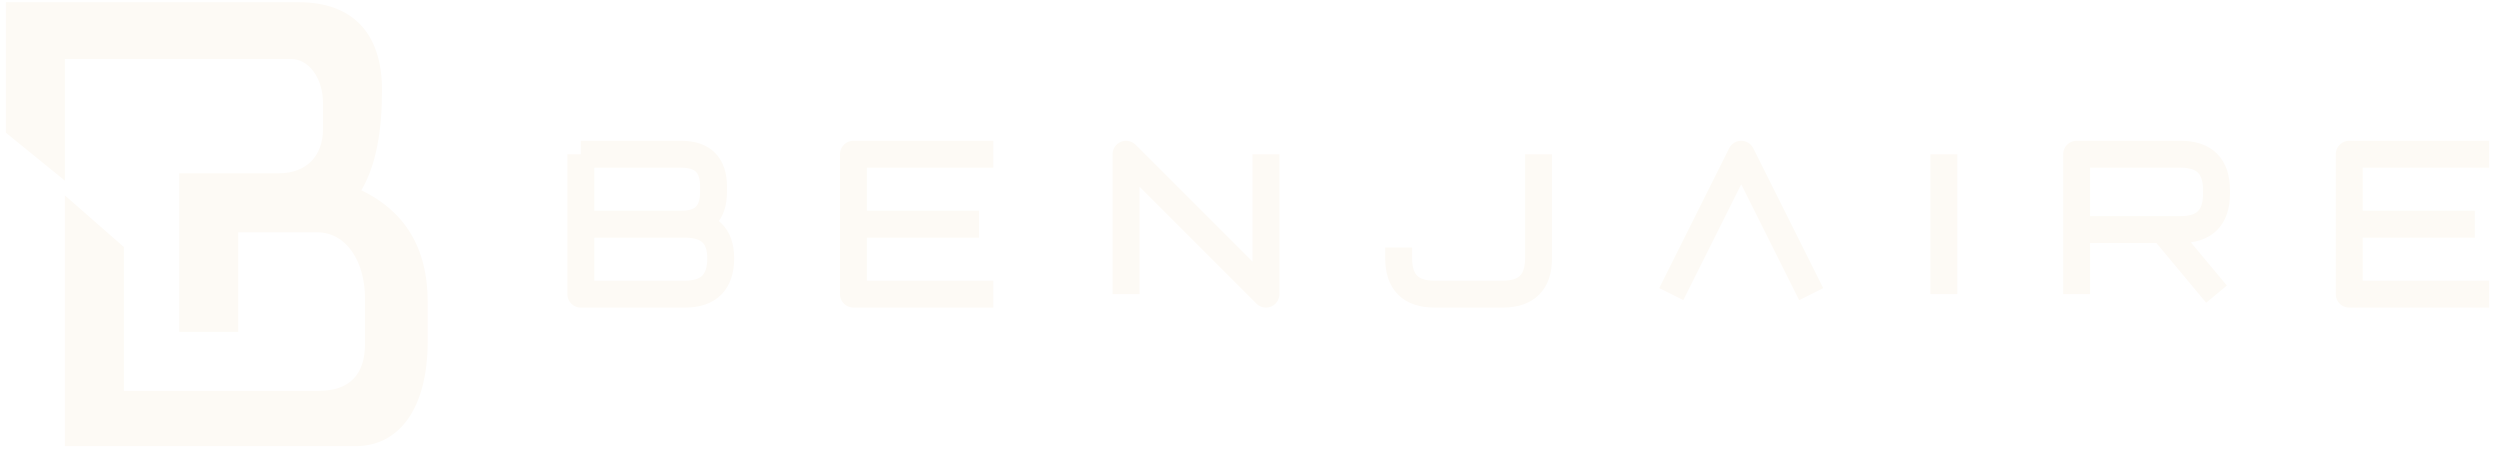
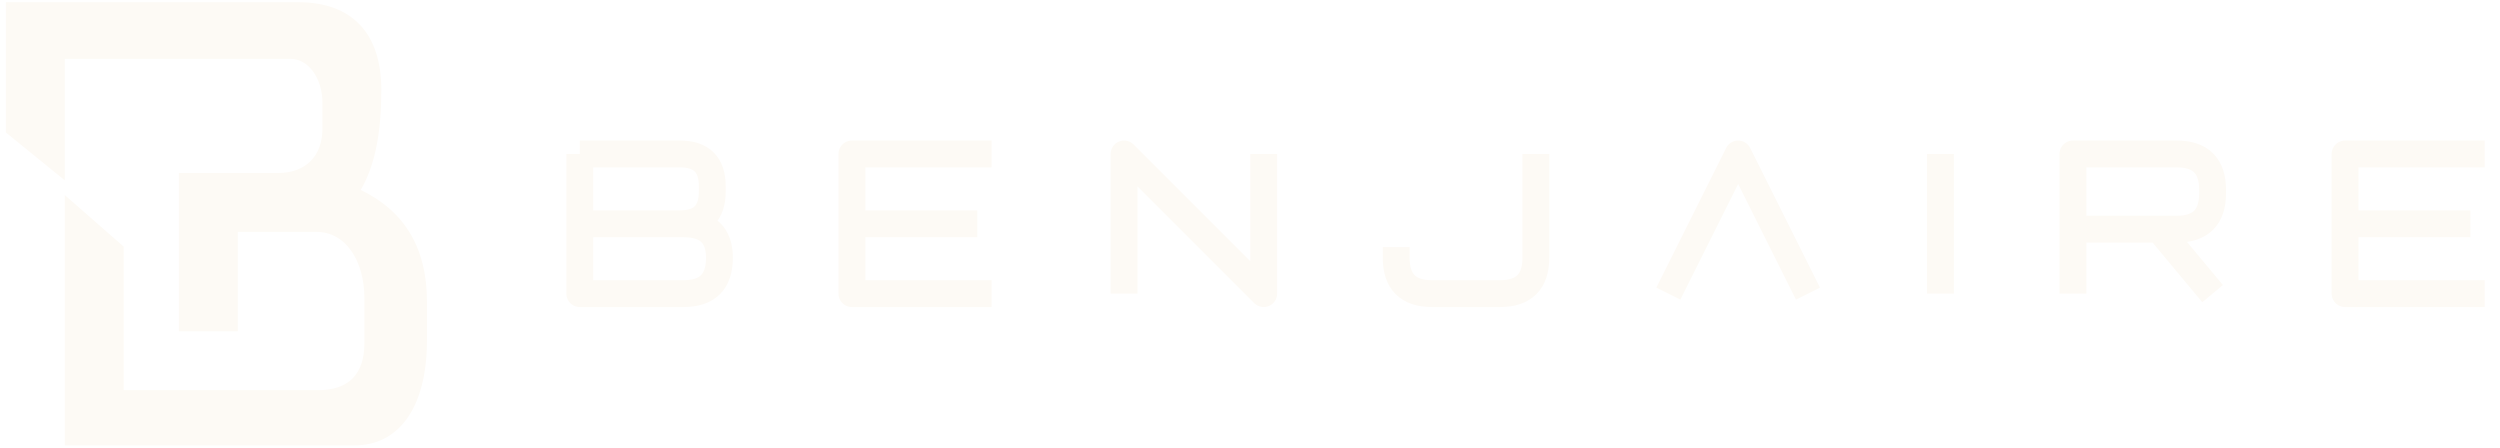
- <svg xmlns="http://www.w3.org/2000/svg" viewBox="0 0 3390 608" role="img" aria-label="Benjaire">
+ <svg xmlns="http://www.w3.org/2000/svg" viewBox="0 0 3396 608" role="img" aria-label="Benjaire">
  <path fill="#fdfaf5" d="M3,3 H405 C478,3 518,45 518,122 C518,178 510,224 490,258 C548,286 580,335 580,410 V462 C580,556 540,605 482,605 H88 V265 L168,335 V530 H432 C474,530 495,508 495,466 V405 C495,355 470,315 430,315 H323 V450 H243 V235 H378 C415,235 438,212 438,175 V140 C438,105 418,80 395,80 H88 V245 L8,180 V3 Z" />
  <g transform="translate(773,194.56) scale(2.432)">
    <g fill="none" stroke="#fdfaf5" stroke-width="15" stroke-linejoin="round">
      <path transform="translate(0,0)" d="M6,6 V84 H64 Q84,84 84,64 V64 Q84,45 64,45 H6 M6,6 H62 Q80,6 80,24 V27 Q80,45 62,45" />
      <path transform="translate(152,0)" d="M84,6 H6 V84 H84 M6,45 H76" />
      <path transform="translate(304,0)" d="M6,84 V6 L84,84 V6" />
      <path transform="translate(456,0)" d="M84,6 V64 Q84,84 64,84 H26 Q6,84 6,64 V58" />
      <path transform="translate(608,0)" d="M6,84 L45,6 L84,84" />
      <path transform="translate(760,0)" d="M6,6 V84" />
      <path transform="translate(834,0)" d="M6,84 V6 H64 Q84,6 84,26 V28 Q84,48 64,48 H6 M54,48 L84,84" />
      <path transform="translate(986,0)" d="M84,6 H6 V84 H84 M6,45 H76" />
    </g>
  </g>
</svg>
